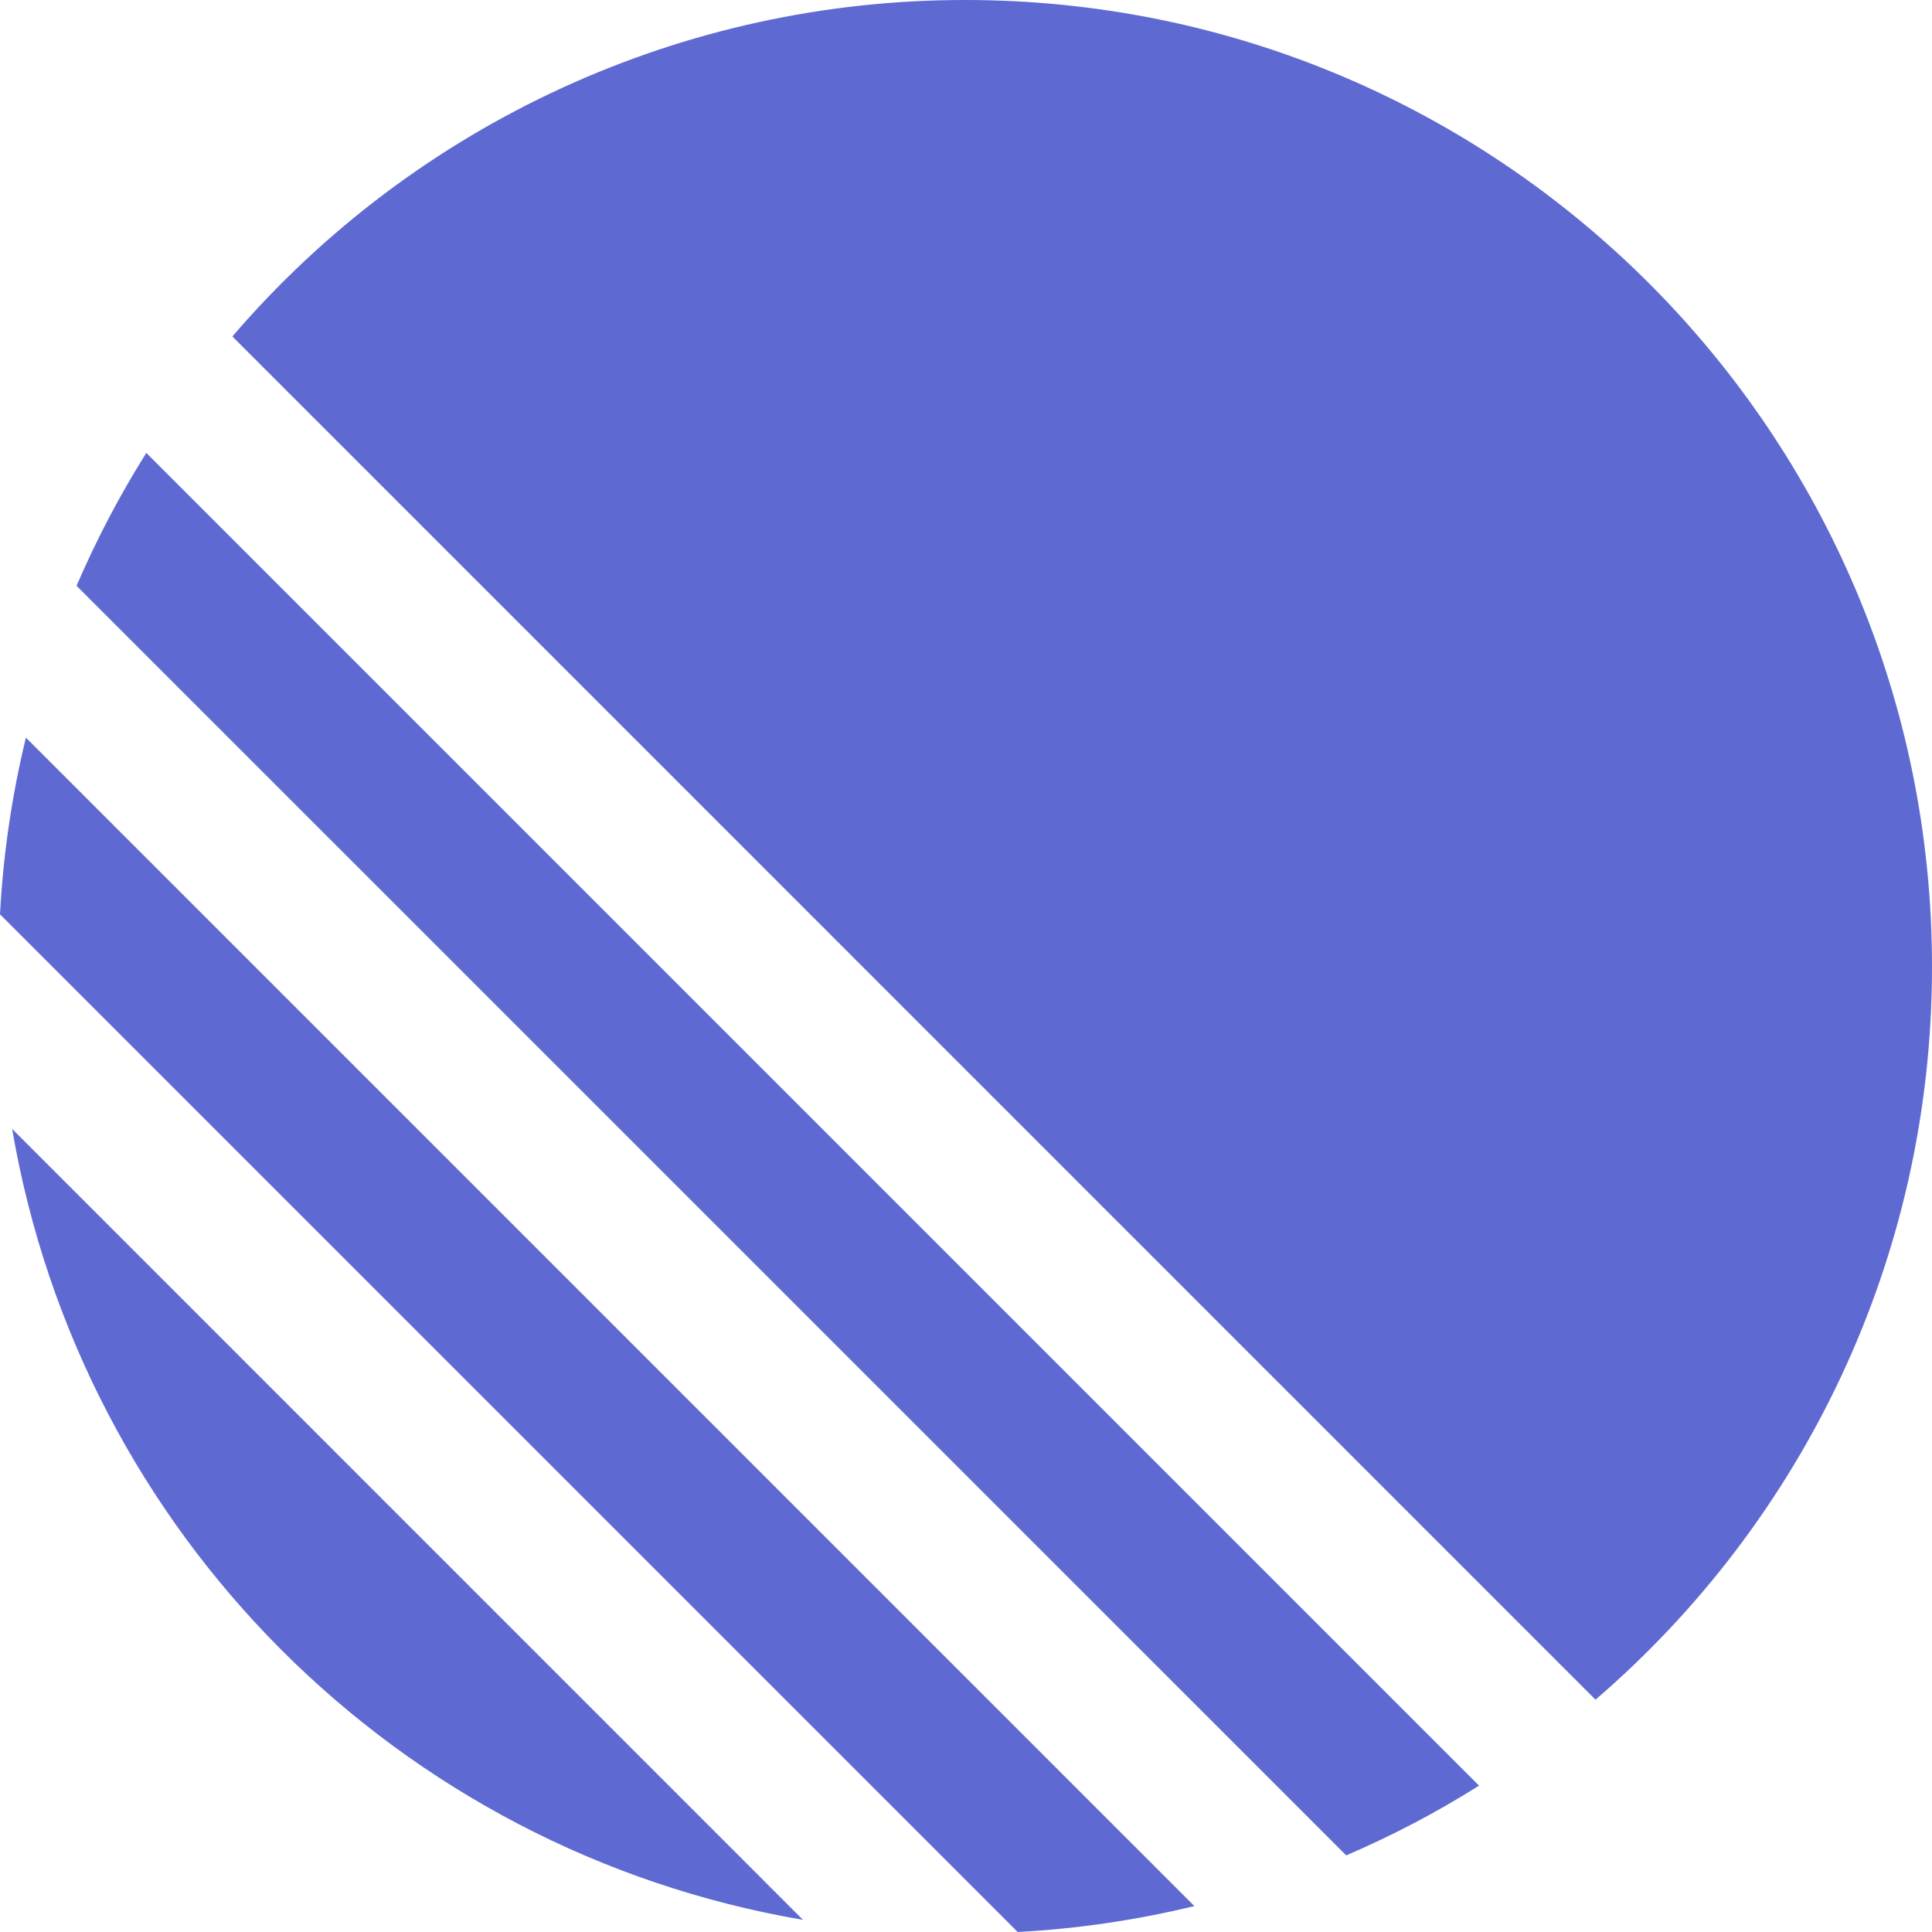
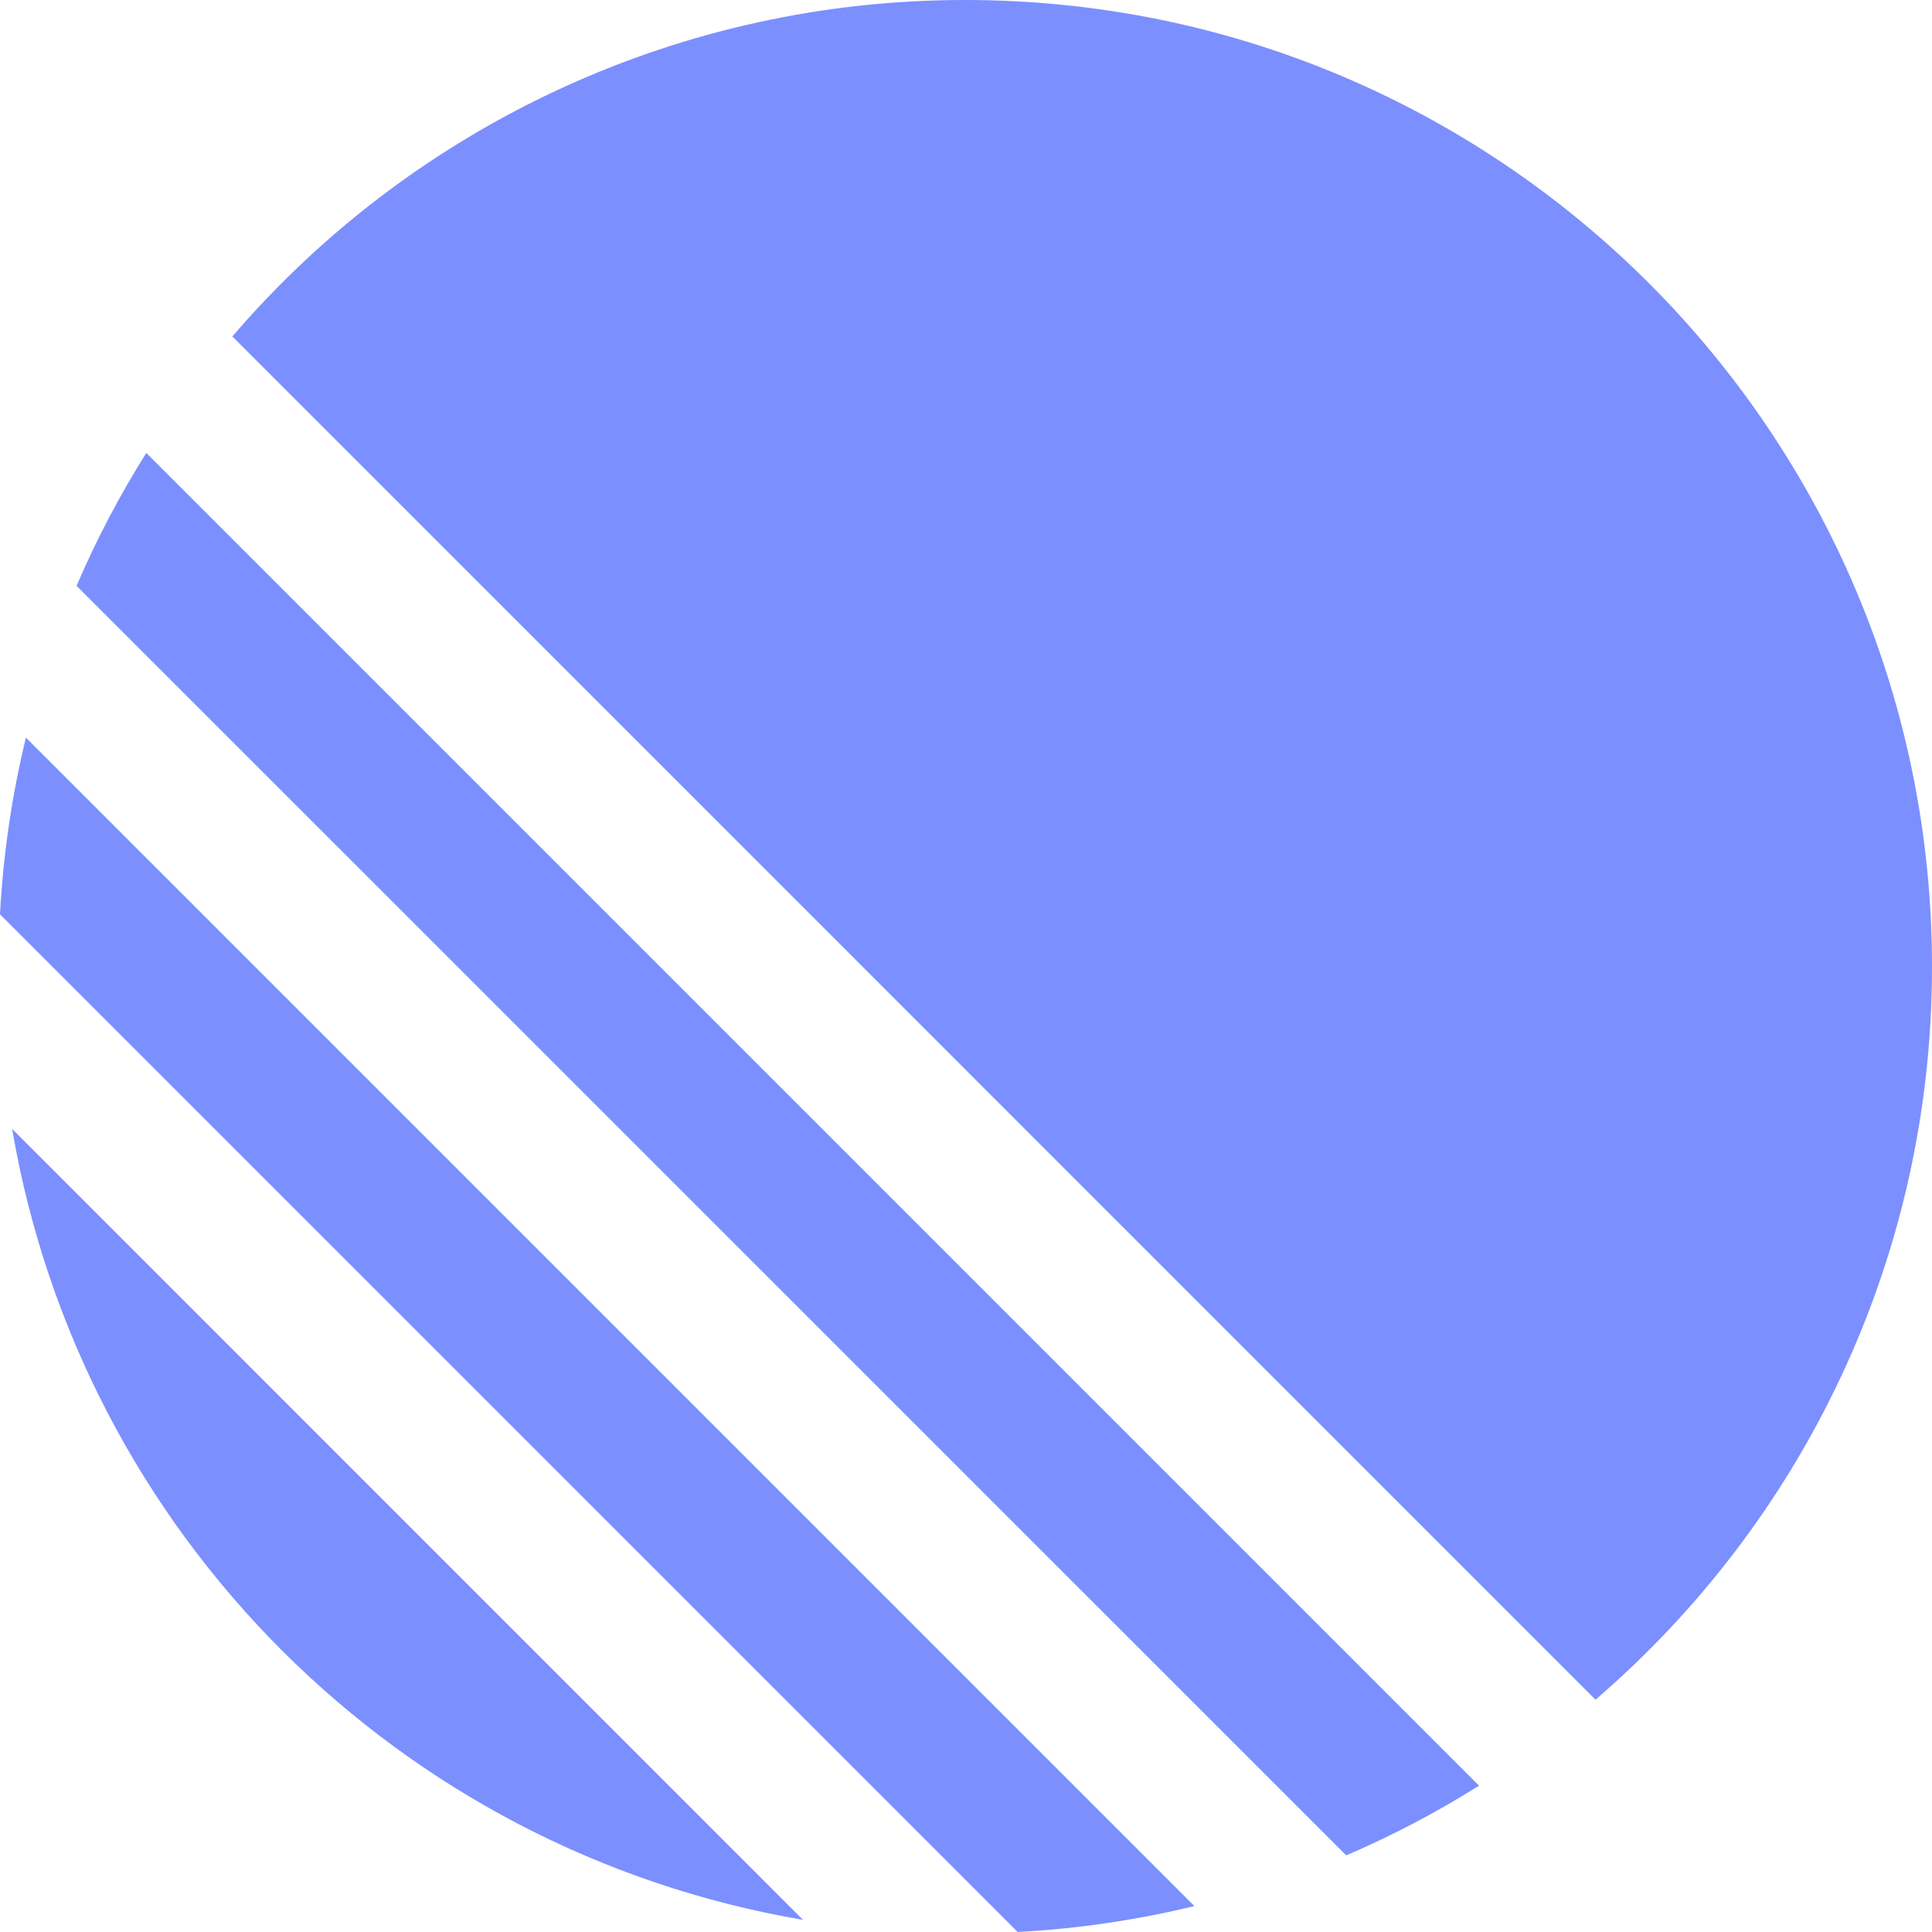
- <svg xmlns="http://www.w3.org/2000/svg" fill="#5E6AD2" role="img" viewBox="0 0 24 24">
+ <svg xmlns="http://www.w3.org/2000/svg" fill="#7C8FFF" role="img" viewBox="0 0 24 24">
  <path d="M2.886 4.18A11.982 11.982 0 0 1 11.99 0C18.624 0 24 5.376 24 12.009c0 3.64-1.62 6.903-4.18 9.105L2.887 4.18ZM1.817 5.626l16.556 16.556c-.524.33-1.075.62-1.65.866L.951 7.277c.247-.575.537-1.126.866-1.65ZM.322 9.163l14.515 14.515c-.71.172-1.443.282-2.195.322L0 11.358a12 12 0 0 1 .322-2.195Zm-.17 4.862 9.823 9.824a12.02 12.02 0 0 1-9.824-9.824Z" />
</svg>
